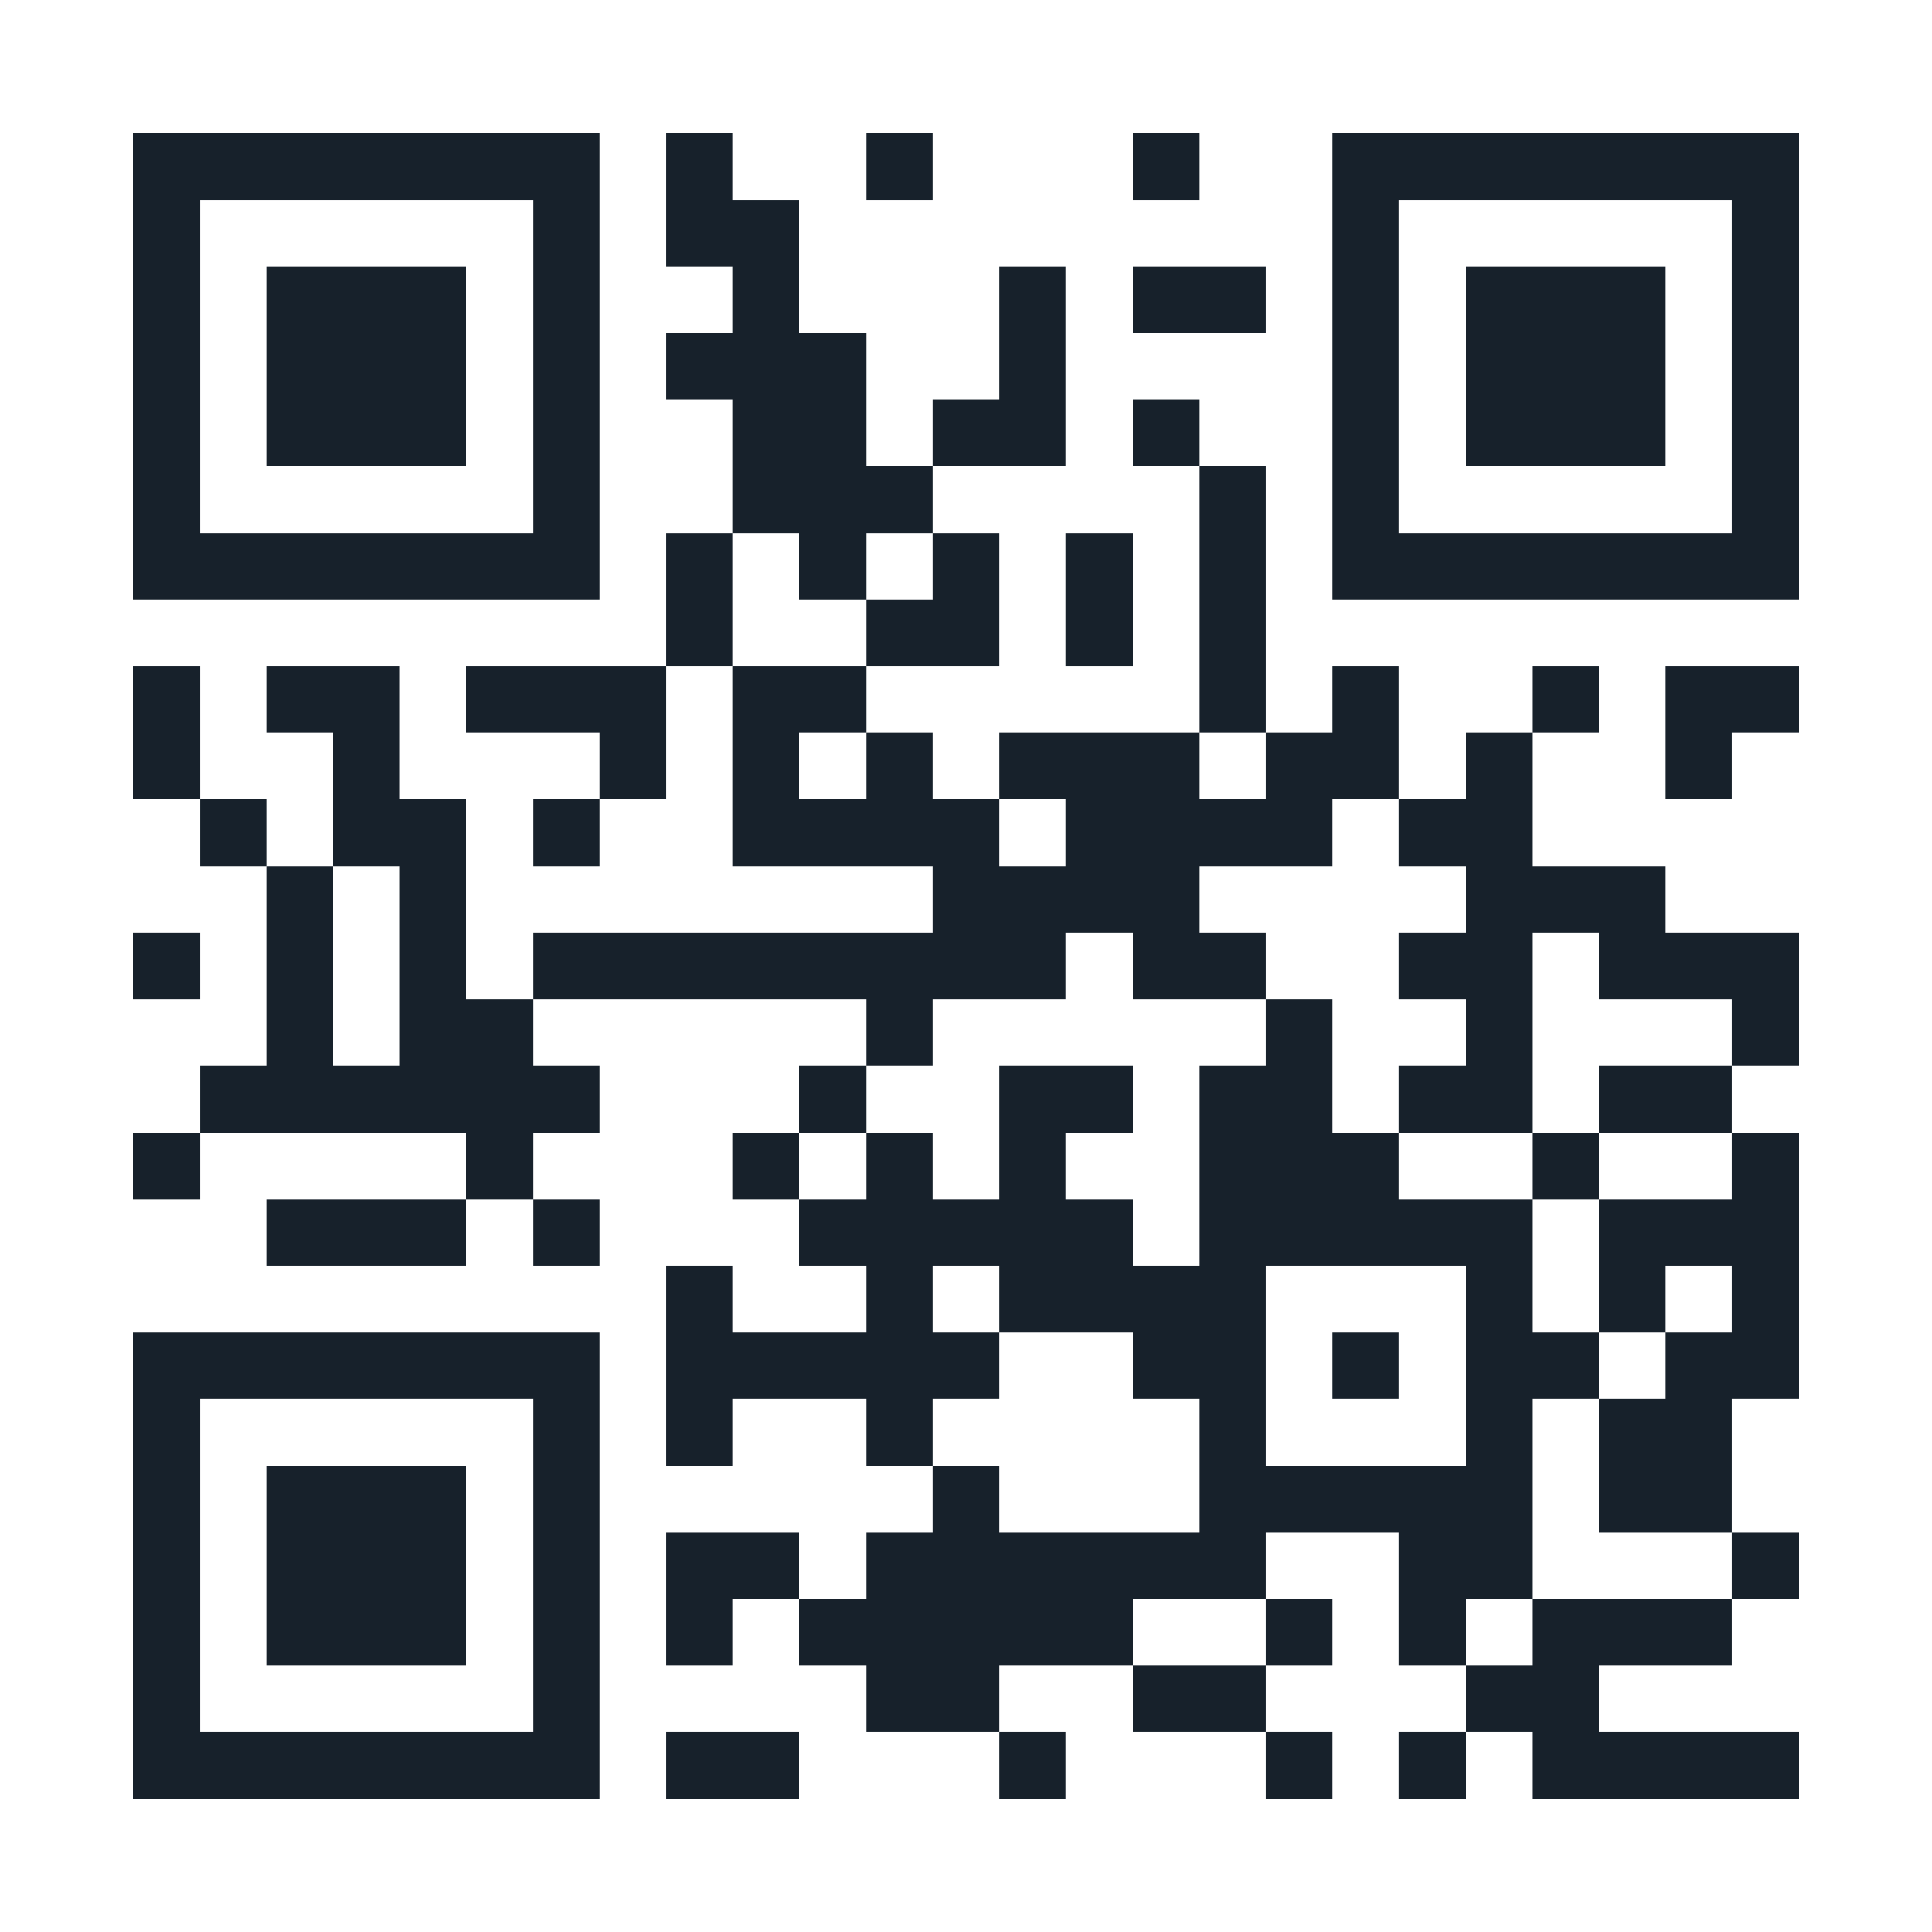
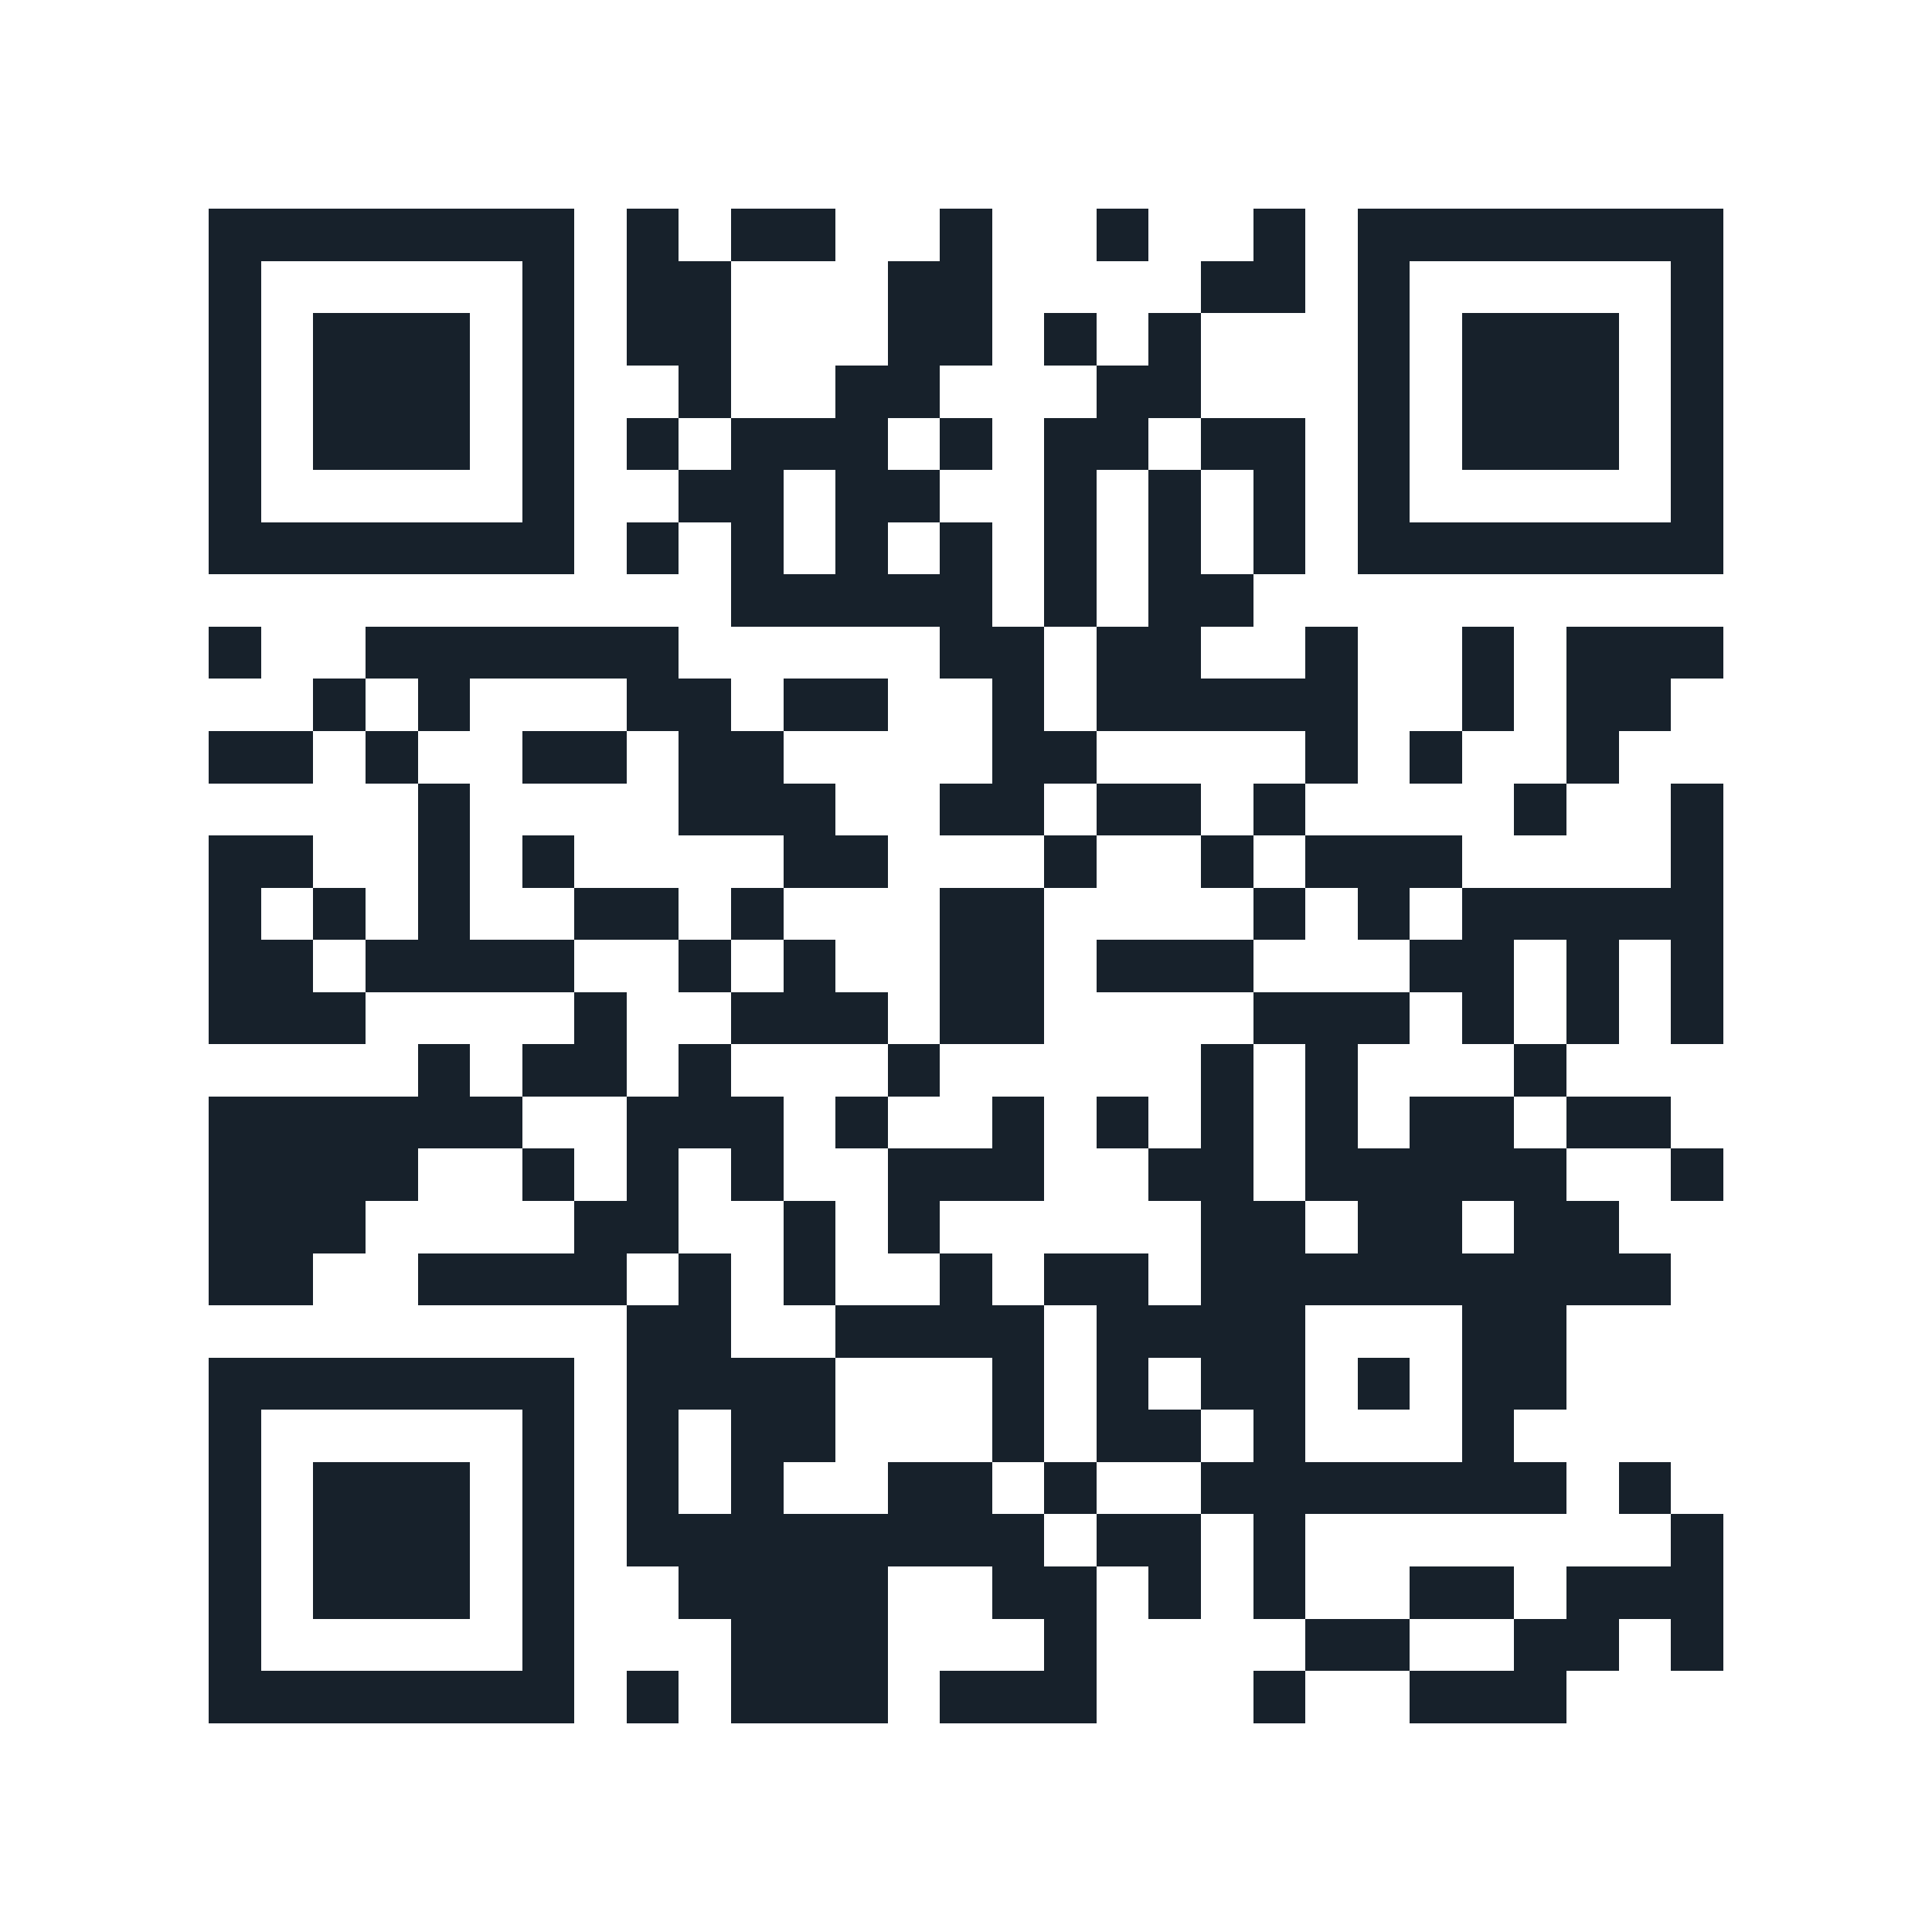
- <svg xmlns="http://www.w3.org/2000/svg" role="img" aria-label="QR: http://2.25.185.242/tribunal" viewBox="0 0 29 29" shape-rendering="crispEdges">
-   <path fill="#ffffff" d="M0 0h29v29H0z" />
-   <path stroke="#17212b" d="M2 2.5h7M10 2.5h1M13 2.5h1M17 2.5h1M20 2.5h7M2 3.5h1M8 3.5h1M10 3.5h2M20 3.5h1M26 3.5h1M2 4.5h1M4 4.5h3M8 4.5h1M11 4.5h1M15 4.5h1M17 4.5h2M20 4.5h1M22 4.5h3M26 4.5h1M2 5.5h1M4 5.5h3M8 5.5h1M10 5.5h3M15 5.5h1M20 5.5h1M22 5.5h3M26 5.5h1M2 6.5h1M4 6.5h3M8 6.5h1M11 6.5h2M14 6.5h2M17 6.5h1M20 6.5h1M22 6.5h3M26 6.5h1M2 7.5h1M8 7.5h1M11 7.5h3M18 7.5h1M20 7.5h1M26 7.5h1M2 8.5h7M10 8.5h1M12 8.5h1M14 8.5h1M16 8.5h1M18 8.5h1M20 8.5h7M10 9.5h1M13 9.5h2M16 9.5h1M18 9.5h1M2 10.5h1M4 10.5h2M7 10.5h3M11 10.5h2M18 10.5h1M20 10.5h1M23 10.5h1M25 10.5h2M2 11.5h1M5 11.5h1M9 11.5h1M11 11.5h1M13 11.5h1M15 11.5h3M19 11.5h2M22 11.5h1M25 11.5h1M3 12.5h1M5 12.5h2M8 12.5h1M11 12.5h4M16 12.5h4M21 12.5h2M4 13.5h1M6 13.5h1M14 13.5h4M22 13.5h3M2 14.5h1M4 14.5h1M6 14.5h1M8 14.5h8M17 14.5h2M21 14.5h2M24 14.5h3M4 15.5h1M6 15.5h2M13 15.5h1M19 15.5h1M22 15.5h1M26 15.5h1M3 16.5h6M12 16.5h1M15 16.5h2M18 16.5h2M21 16.5h2M24 16.5h2M2 17.5h1M7 17.5h1M11 17.5h1M13 17.5h1M15 17.5h1M18 17.5h3M23 17.5h1M26 17.5h1M4 18.5h3M8 18.5h1M12 18.5h5M18 18.5h5M24 18.5h3M10 19.5h1M13 19.5h1M15 19.5h4M22 19.5h1M24 19.5h1M26 19.5h1M2 20.5h7M10 20.5h5M17 20.5h2M20 20.5h1M22 20.5h2M25 20.5h2M2 21.5h1M8 21.5h1M10 21.5h1M13 21.5h1M18 21.5h1M22 21.5h1M24 21.5h2M2 22.5h1M4 22.5h3M8 22.5h1M14 22.5h1M18 22.5h5M24 22.5h2M2 23.5h1M4 23.5h3M8 23.5h1M10 23.5h2M13 23.5h6M21 23.5h2M26 23.5h1M2 24.5h1M4 24.5h3M8 24.5h1M10 24.5h1M12 24.5h5M19 24.5h1M21 24.5h1M23 24.5h3M2 25.5h1M8 25.5h1M13 25.5h2M17 25.5h2M22 25.5h2M2 26.5h7M10 26.5h2M15 26.5h1M19 26.5h1M21 26.5h1M23 26.5h4" />
+ <svg xmlns="http://www.w3.org/2000/svg" role="img" aria-label="QR: https://rl1.2-25-185-242.sslip.io/tribunal" viewBox="0 0 37 37" shape-rendering="crispEdges">
+   <path fill="#ffffff" d="M0 0h37v37H0z" />
+   <path fill="#17212b" d="M4 4h1v1h-1zM5 4h1v1h-1zM6 4h1v1h-1zM7 4h1v1h-1zM8 4h1v1h-1zM9 4h1v1h-1zM10 4h1v1h-1zM12 4h1v1h-1zM14 4h1v1h-1zM15 4h1v1h-1zM18 4h1v1h-1zM21 4h1v1h-1zM24 4h1v1h-1zM26 4h1v1h-1zM27 4h1v1h-1zM28 4h1v1h-1zM29 4h1v1h-1zM30 4h1v1h-1zM31 4h1v1h-1zM32 4h1v1h-1zM4 5h1v1h-1zM10 5h1v1h-1zM12 5h1v1h-1zM13 5h1v1h-1zM17 5h1v1h-1zM18 5h1v1h-1zM23 5h1v1h-1zM24 5h1v1h-1zM26 5h1v1h-1zM32 5h1v1h-1zM4 6h1v1h-1zM6 6h1v1h-1zM7 6h1v1h-1zM8 6h1v1h-1zM10 6h1v1h-1zM12 6h1v1h-1zM13 6h1v1h-1zM17 6h1v1h-1zM18 6h1v1h-1zM20 6h1v1h-1zM22 6h1v1h-1zM26 6h1v1h-1zM28 6h1v1h-1zM29 6h1v1h-1zM30 6h1v1h-1zM32 6h1v1h-1zM4 7h1v1h-1zM6 7h1v1h-1zM7 7h1v1h-1zM8 7h1v1h-1zM10 7h1v1h-1zM13 7h1v1h-1zM16 7h1v1h-1zM17 7h1v1h-1zM21 7h1v1h-1zM22 7h1v1h-1zM26 7h1v1h-1zM28 7h1v1h-1zM29 7h1v1h-1zM30 7h1v1h-1zM32 7h1v1h-1zM4 8h1v1h-1zM6 8h1v1h-1zM7 8h1v1h-1zM8 8h1v1h-1zM10 8h1v1h-1zM12 8h1v1h-1zM14 8h1v1h-1zM15 8h1v1h-1zM16 8h1v1h-1zM18 8h1v1h-1zM20 8h1v1h-1zM21 8h1v1h-1zM23 8h1v1h-1zM24 8h1v1h-1zM26 8h1v1h-1zM28 8h1v1h-1zM29 8h1v1h-1zM30 8h1v1h-1zM32 8h1v1h-1zM4 9h1v1h-1zM10 9h1v1h-1zM13 9h1v1h-1zM14 9h1v1h-1zM16 9h1v1h-1zM17 9h1v1h-1zM20 9h1v1h-1zM22 9h1v1h-1zM24 9h1v1h-1zM26 9h1v1h-1zM32 9h1v1h-1zM4 10h1v1h-1zM5 10h1v1h-1zM6 10h1v1h-1zM7 10h1v1h-1zM8 10h1v1h-1zM9 10h1v1h-1zM10 10h1v1h-1zM12 10h1v1h-1zM14 10h1v1h-1zM16 10h1v1h-1zM18 10h1v1h-1zM20 10h1v1h-1zM22 10h1v1h-1zM24 10h1v1h-1zM26 10h1v1h-1zM27 10h1v1h-1zM28 10h1v1h-1zM29 10h1v1h-1zM30 10h1v1h-1zM31 10h1v1h-1zM32 10h1v1h-1zM14 11h1v1h-1zM15 11h1v1h-1zM16 11h1v1h-1zM17 11h1v1h-1zM18 11h1v1h-1zM20 11h1v1h-1zM22 11h1v1h-1zM23 11h1v1h-1zM4 12h1v1h-1zM7 12h1v1h-1zM8 12h1v1h-1zM9 12h1v1h-1zM10 12h1v1h-1zM11 12h1v1h-1zM12 12h1v1h-1zM18 12h1v1h-1zM19 12h1v1h-1zM21 12h1v1h-1zM22 12h1v1h-1zM25 12h1v1h-1zM28 12h1v1h-1zM30 12h1v1h-1zM31 12h1v1h-1zM32 12h1v1h-1zM6 13h1v1h-1zM8 13h1v1h-1zM12 13h1v1h-1zM13 13h1v1h-1zM15 13h1v1h-1zM16 13h1v1h-1zM19 13h1v1h-1zM21 13h1v1h-1zM22 13h1v1h-1zM23 13h1v1h-1zM24 13h1v1h-1zM25 13h1v1h-1zM28 13h1v1h-1zM30 13h1v1h-1zM31 13h1v1h-1zM4 14h1v1h-1zM5 14h1v1h-1zM7 14h1v1h-1zM10 14h1v1h-1zM11 14h1v1h-1zM13 14h1v1h-1zM14 14h1v1h-1zM19 14h1v1h-1zM20 14h1v1h-1zM25 14h1v1h-1zM27 14h1v1h-1zM30 14h1v1h-1zM8 15h1v1h-1zM13 15h1v1h-1zM14 15h1v1h-1zM15 15h1v1h-1zM18 15h1v1h-1zM19 15h1v1h-1zM21 15h1v1h-1zM22 15h1v1h-1zM24 15h1v1h-1zM29 15h1v1h-1zM32 15h1v1h-1zM4 16h1v1h-1zM5 16h1v1h-1zM8 16h1v1h-1zM10 16h1v1h-1zM15 16h1v1h-1zM16 16h1v1h-1zM20 16h1v1h-1zM23 16h1v1h-1zM25 16h1v1h-1zM26 16h1v1h-1zM27 16h1v1h-1zM32 16h1v1h-1zM4 17h1v1h-1zM6 17h1v1h-1zM8 17h1v1h-1zM11 17h1v1h-1zM12 17h1v1h-1zM14 17h1v1h-1zM18 17h1v1h-1zM19 17h1v1h-1zM24 17h1v1h-1zM26 17h1v1h-1zM28 17h1v1h-1zM29 17h1v1h-1zM30 17h1v1h-1zM31 17h1v1h-1zM32 17h1v1h-1zM4 18h1v1h-1zM5 18h1v1h-1zM7 18h1v1h-1zM8 18h1v1h-1zM9 18h1v1h-1zM10 18h1v1h-1zM13 18h1v1h-1zM15 18h1v1h-1zM18 18h1v1h-1zM19 18h1v1h-1zM21 18h1v1h-1zM22 18h1v1h-1zM23 18h1v1h-1zM27 18h1v1h-1zM28 18h1v1h-1zM30 18h1v1h-1zM32 18h1v1h-1zM4 19h1v1h-1zM5 19h1v1h-1zM6 19h1v1h-1zM11 19h1v1h-1zM14 19h1v1h-1zM15 19h1v1h-1zM16 19h1v1h-1zM18 19h1v1h-1zM19 19h1v1h-1zM24 19h1v1h-1zM25 19h1v1h-1zM26 19h1v1h-1zM28 19h1v1h-1zM30 19h1v1h-1zM32 19h1v1h-1zM8 20h1v1h-1zM10 20h1v1h-1zM11 20h1v1h-1zM13 20h1v1h-1zM17 20h1v1h-1zM23 20h1v1h-1zM25 20h1v1h-1zM29 20h1v1h-1zM4 21h1v1h-1zM5 21h1v1h-1zM6 21h1v1h-1zM7 21h1v1h-1zM8 21h1v1h-1zM9 21h1v1h-1zM12 21h1v1h-1zM13 21h1v1h-1zM14 21h1v1h-1zM16 21h1v1h-1zM19 21h1v1h-1zM21 21h1v1h-1zM23 21h1v1h-1zM25 21h1v1h-1zM27 21h1v1h-1zM28 21h1v1h-1zM30 21h1v1h-1zM31 21h1v1h-1zM4 22h1v1h-1zM5 22h1v1h-1zM6 22h1v1h-1zM7 22h1v1h-1zM10 22h1v1h-1zM12 22h1v1h-1zM14 22h1v1h-1zM17 22h1v1h-1zM18 22h1v1h-1zM19 22h1v1h-1zM22 22h1v1h-1zM23 22h1v1h-1zM25 22h1v1h-1zM26 22h1v1h-1zM27 22h1v1h-1zM28 22h1v1h-1zM29 22h1v1h-1zM32 22h1v1h-1zM4 23h1v1h-1zM5 23h1v1h-1zM6 23h1v1h-1zM11 23h1v1h-1zM12 23h1v1h-1zM15 23h1v1h-1zM17 23h1v1h-1zM23 23h1v1h-1zM24 23h1v1h-1zM26 23h1v1h-1zM27 23h1v1h-1zM29 23h1v1h-1zM30 23h1v1h-1zM4 24h1v1h-1zM5 24h1v1h-1zM8 24h1v1h-1zM9 24h1v1h-1zM10 24h1v1h-1zM11 24h1v1h-1zM13 24h1v1h-1zM15 24h1v1h-1zM18 24h1v1h-1zM20 24h1v1h-1zM21 24h1v1h-1zM23 24h1v1h-1zM24 24h1v1h-1zM25 24h1v1h-1zM26 24h1v1h-1zM27 24h1v1h-1zM28 24h1v1h-1zM29 24h1v1h-1zM30 24h1v1h-1zM31 24h1v1h-1zM12 25h1v1h-1zM13 25h1v1h-1zM16 25h1v1h-1zM17 25h1v1h-1zM18 25h1v1h-1zM19 25h1v1h-1zM21 25h1v1h-1zM22 25h1v1h-1zM23 25h1v1h-1zM24 25h1v1h-1zM28 25h1v1h-1zM29 25h1v1h-1zM4 26h1v1h-1zM5 26h1v1h-1zM6 26h1v1h-1zM7 26h1v1h-1zM8 26h1v1h-1zM9 26h1v1h-1zM10 26h1v1h-1zM12 26h1v1h-1zM13 26h1v1h-1zM14 26h1v1h-1zM15 26h1v1h-1zM19 26h1v1h-1zM21 26h1v1h-1zM23 26h1v1h-1zM24 26h1v1h-1zM26 26h1v1h-1zM28 26h1v1h-1zM29 26h1v1h-1zM4 27h1v1h-1zM10 27h1v1h-1zM12 27h1v1h-1zM14 27h1v1h-1zM15 27h1v1h-1zM19 27h1v1h-1zM21 27h1v1h-1zM22 27h1v1h-1zM24 27h1v1h-1zM28 27h1v1h-1zM4 28h1v1h-1zM6 28h1v1h-1zM7 28h1v1h-1zM8 28h1v1h-1zM10 28h1v1h-1zM12 28h1v1h-1zM14 28h1v1h-1zM17 28h1v1h-1zM18 28h1v1h-1zM20 28h1v1h-1zM23 28h1v1h-1zM24 28h1v1h-1zM25 28h1v1h-1zM26 28h1v1h-1zM27 28h1v1h-1zM28 28h1v1h-1zM29 28h1v1h-1zM31 28h1v1h-1zM4 29h1v1h-1zM6 29h1v1h-1zM7 29h1v1h-1zM8 29h1v1h-1zM10 29h1v1h-1zM12 29h1v1h-1zM13 29h1v1h-1zM14 29h1v1h-1zM15 29h1v1h-1zM16 29h1v1h-1zM17 29h1v1h-1zM18 29h1v1h-1zM19 29h1v1h-1zM21 29h1v1h-1zM22 29h1v1h-1zM24 29h1v1h-1zM32 29h1v1h-1zM4 30h1v1h-1zM6 30h1v1h-1zM7 30h1v1h-1zM8 30h1v1h-1zM10 30h1v1h-1zM13 30h1v1h-1zM14 30h1v1h-1zM15 30h1v1h-1zM16 30h1v1h-1zM19 30h1v1h-1zM20 30h1v1h-1zM22 30h1v1h-1zM24 30h1v1h-1zM27 30h1v1h-1zM28 30h1v1h-1zM30 30h1v1h-1zM31 30h1v1h-1zM32 30h1v1h-1zM4 31h1v1h-1zM10 31h1v1h-1zM14 31h1v1h-1zM15 31h1v1h-1zM16 31h1v1h-1zM20 31h1v1h-1zM25 31h1v1h-1zM26 31h1v1h-1zM29 31h1v1h-1zM30 31h1v1h-1zM32 31h1v1h-1zM4 32h1v1h-1zM5 32h1v1h-1zM6 32h1v1h-1zM7 32h1v1h-1zM8 32h1v1h-1zM9 32h1v1h-1zM10 32h1v1h-1zM12 32h1v1h-1zM14 32h1v1h-1zM15 32h1v1h-1zM16 32h1v1h-1zM18 32h1v1h-1zM19 32h1v1h-1zM20 32h1v1h-1zM24 32h1v1h-1zM27 32h1v1h-1zM28 32h1v1h-1zM29 32h1v1h-1z" />
</svg>
